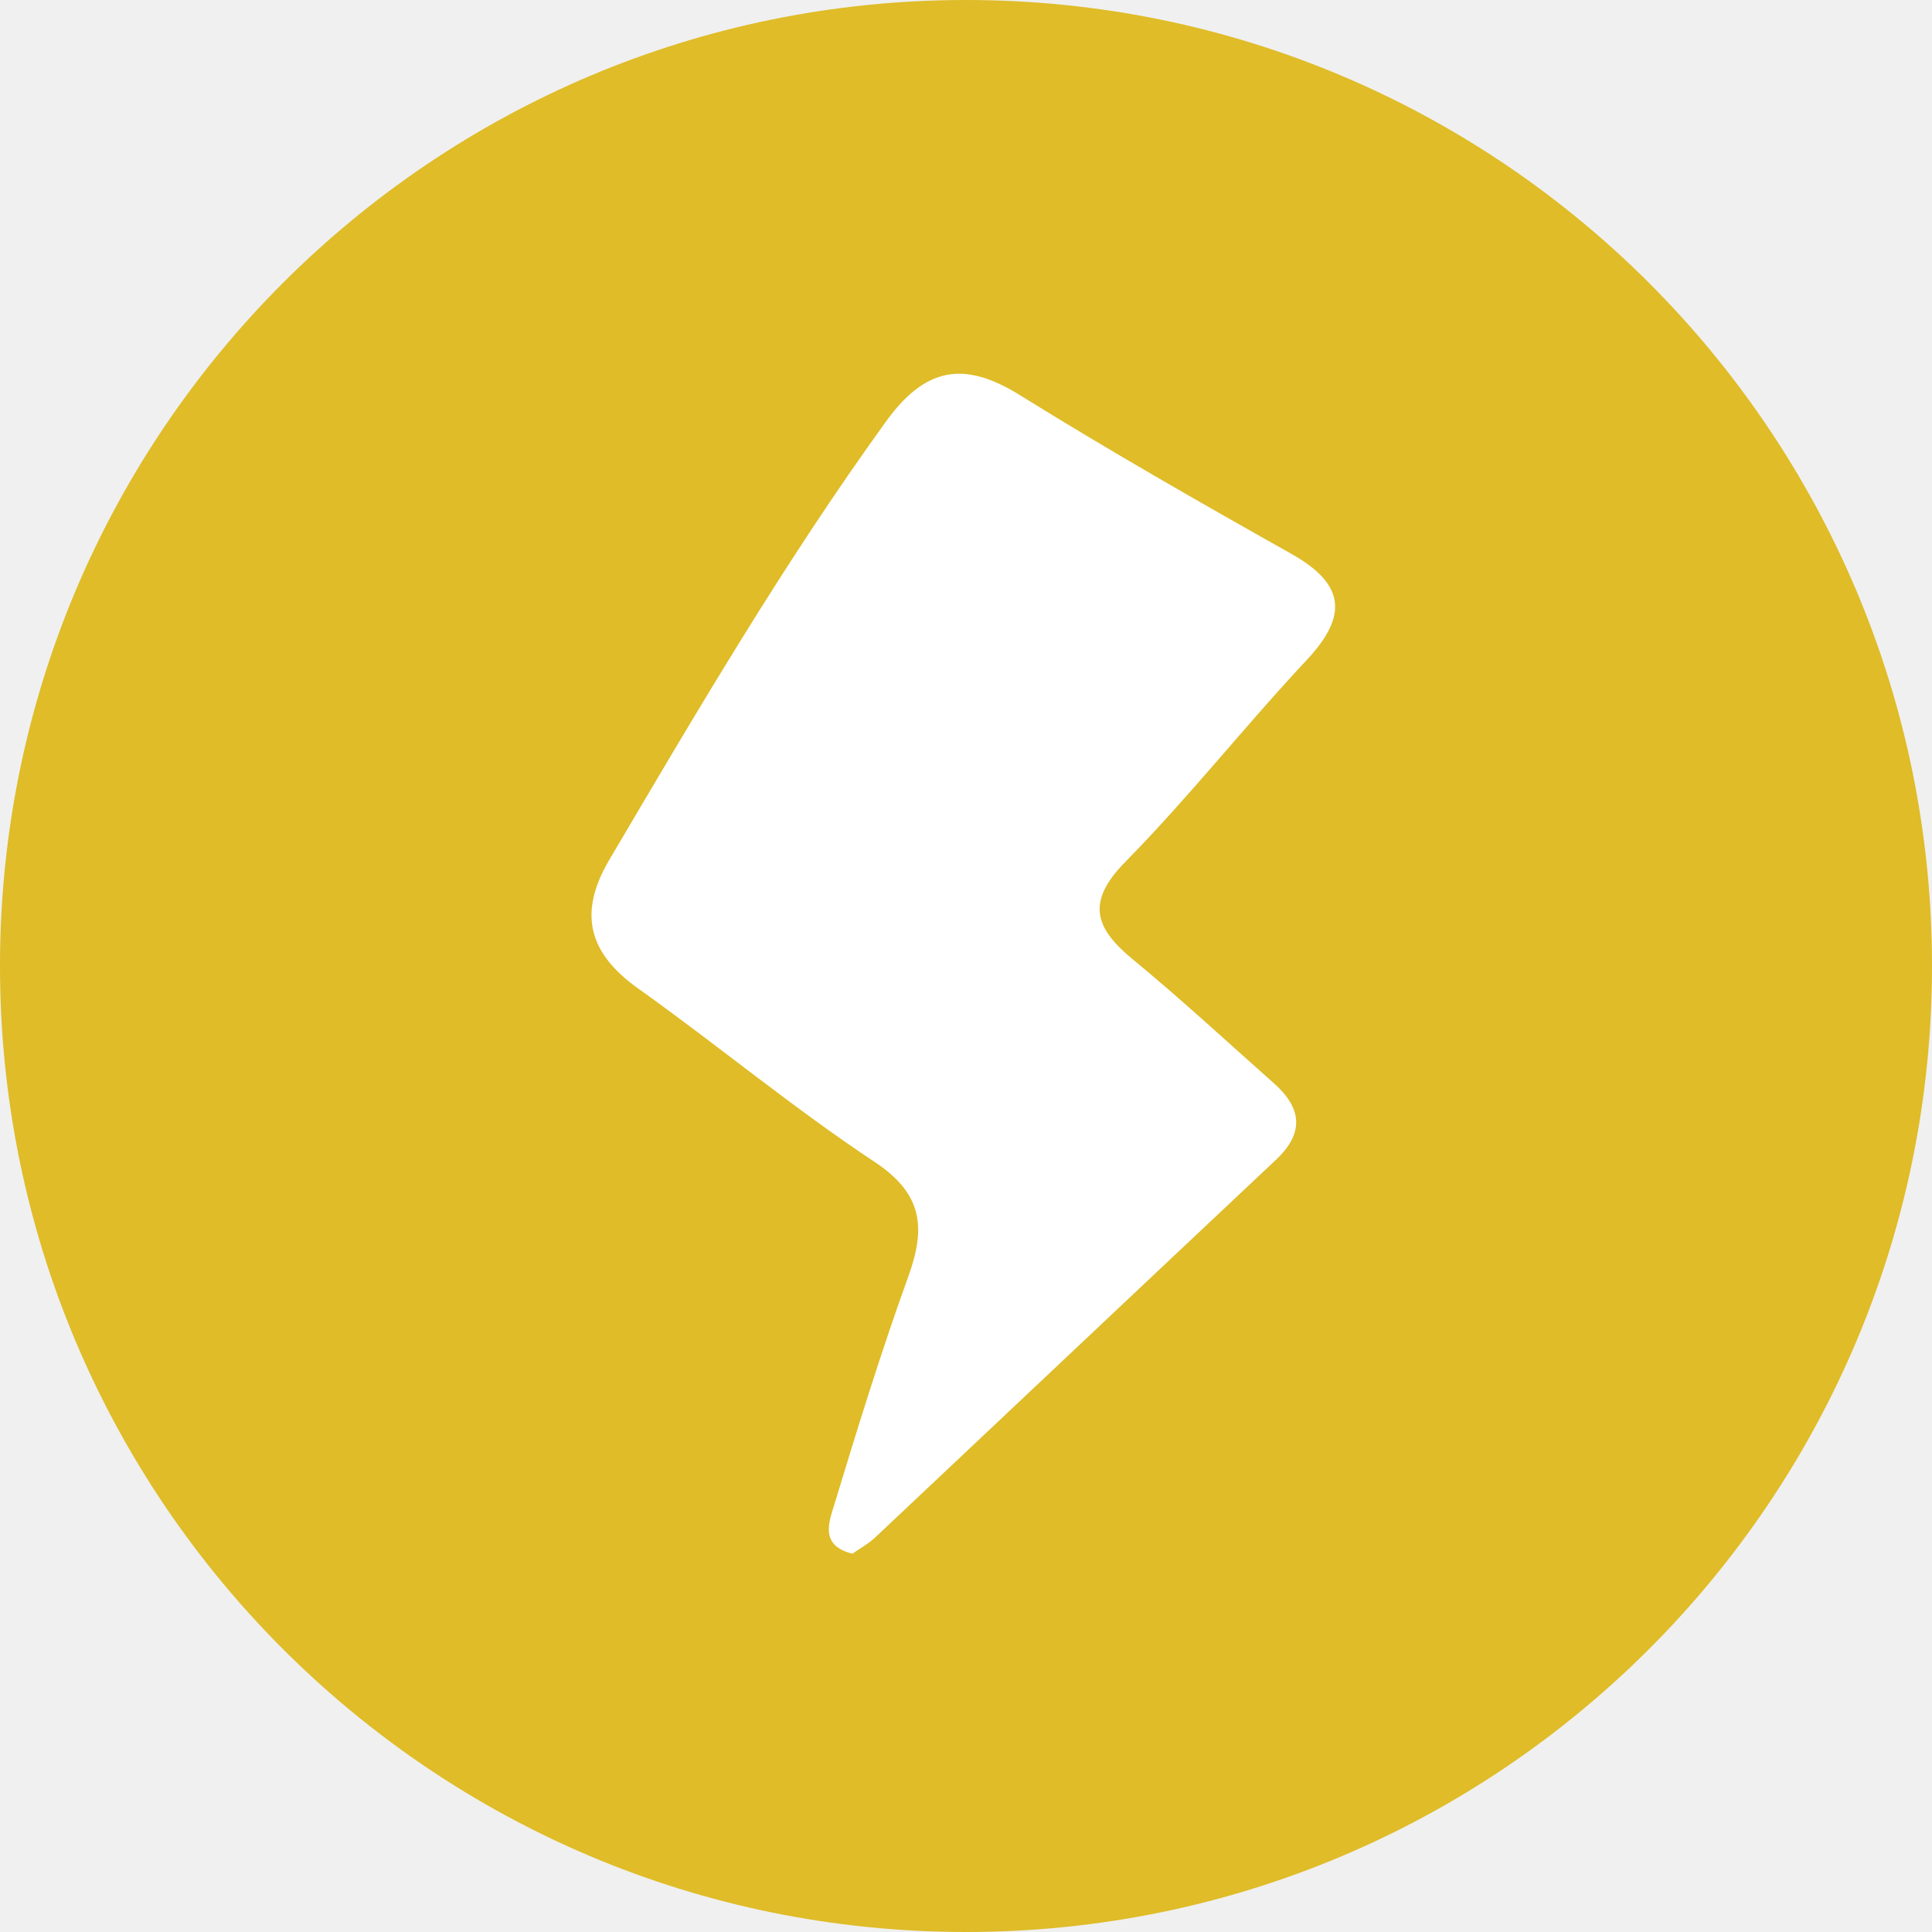
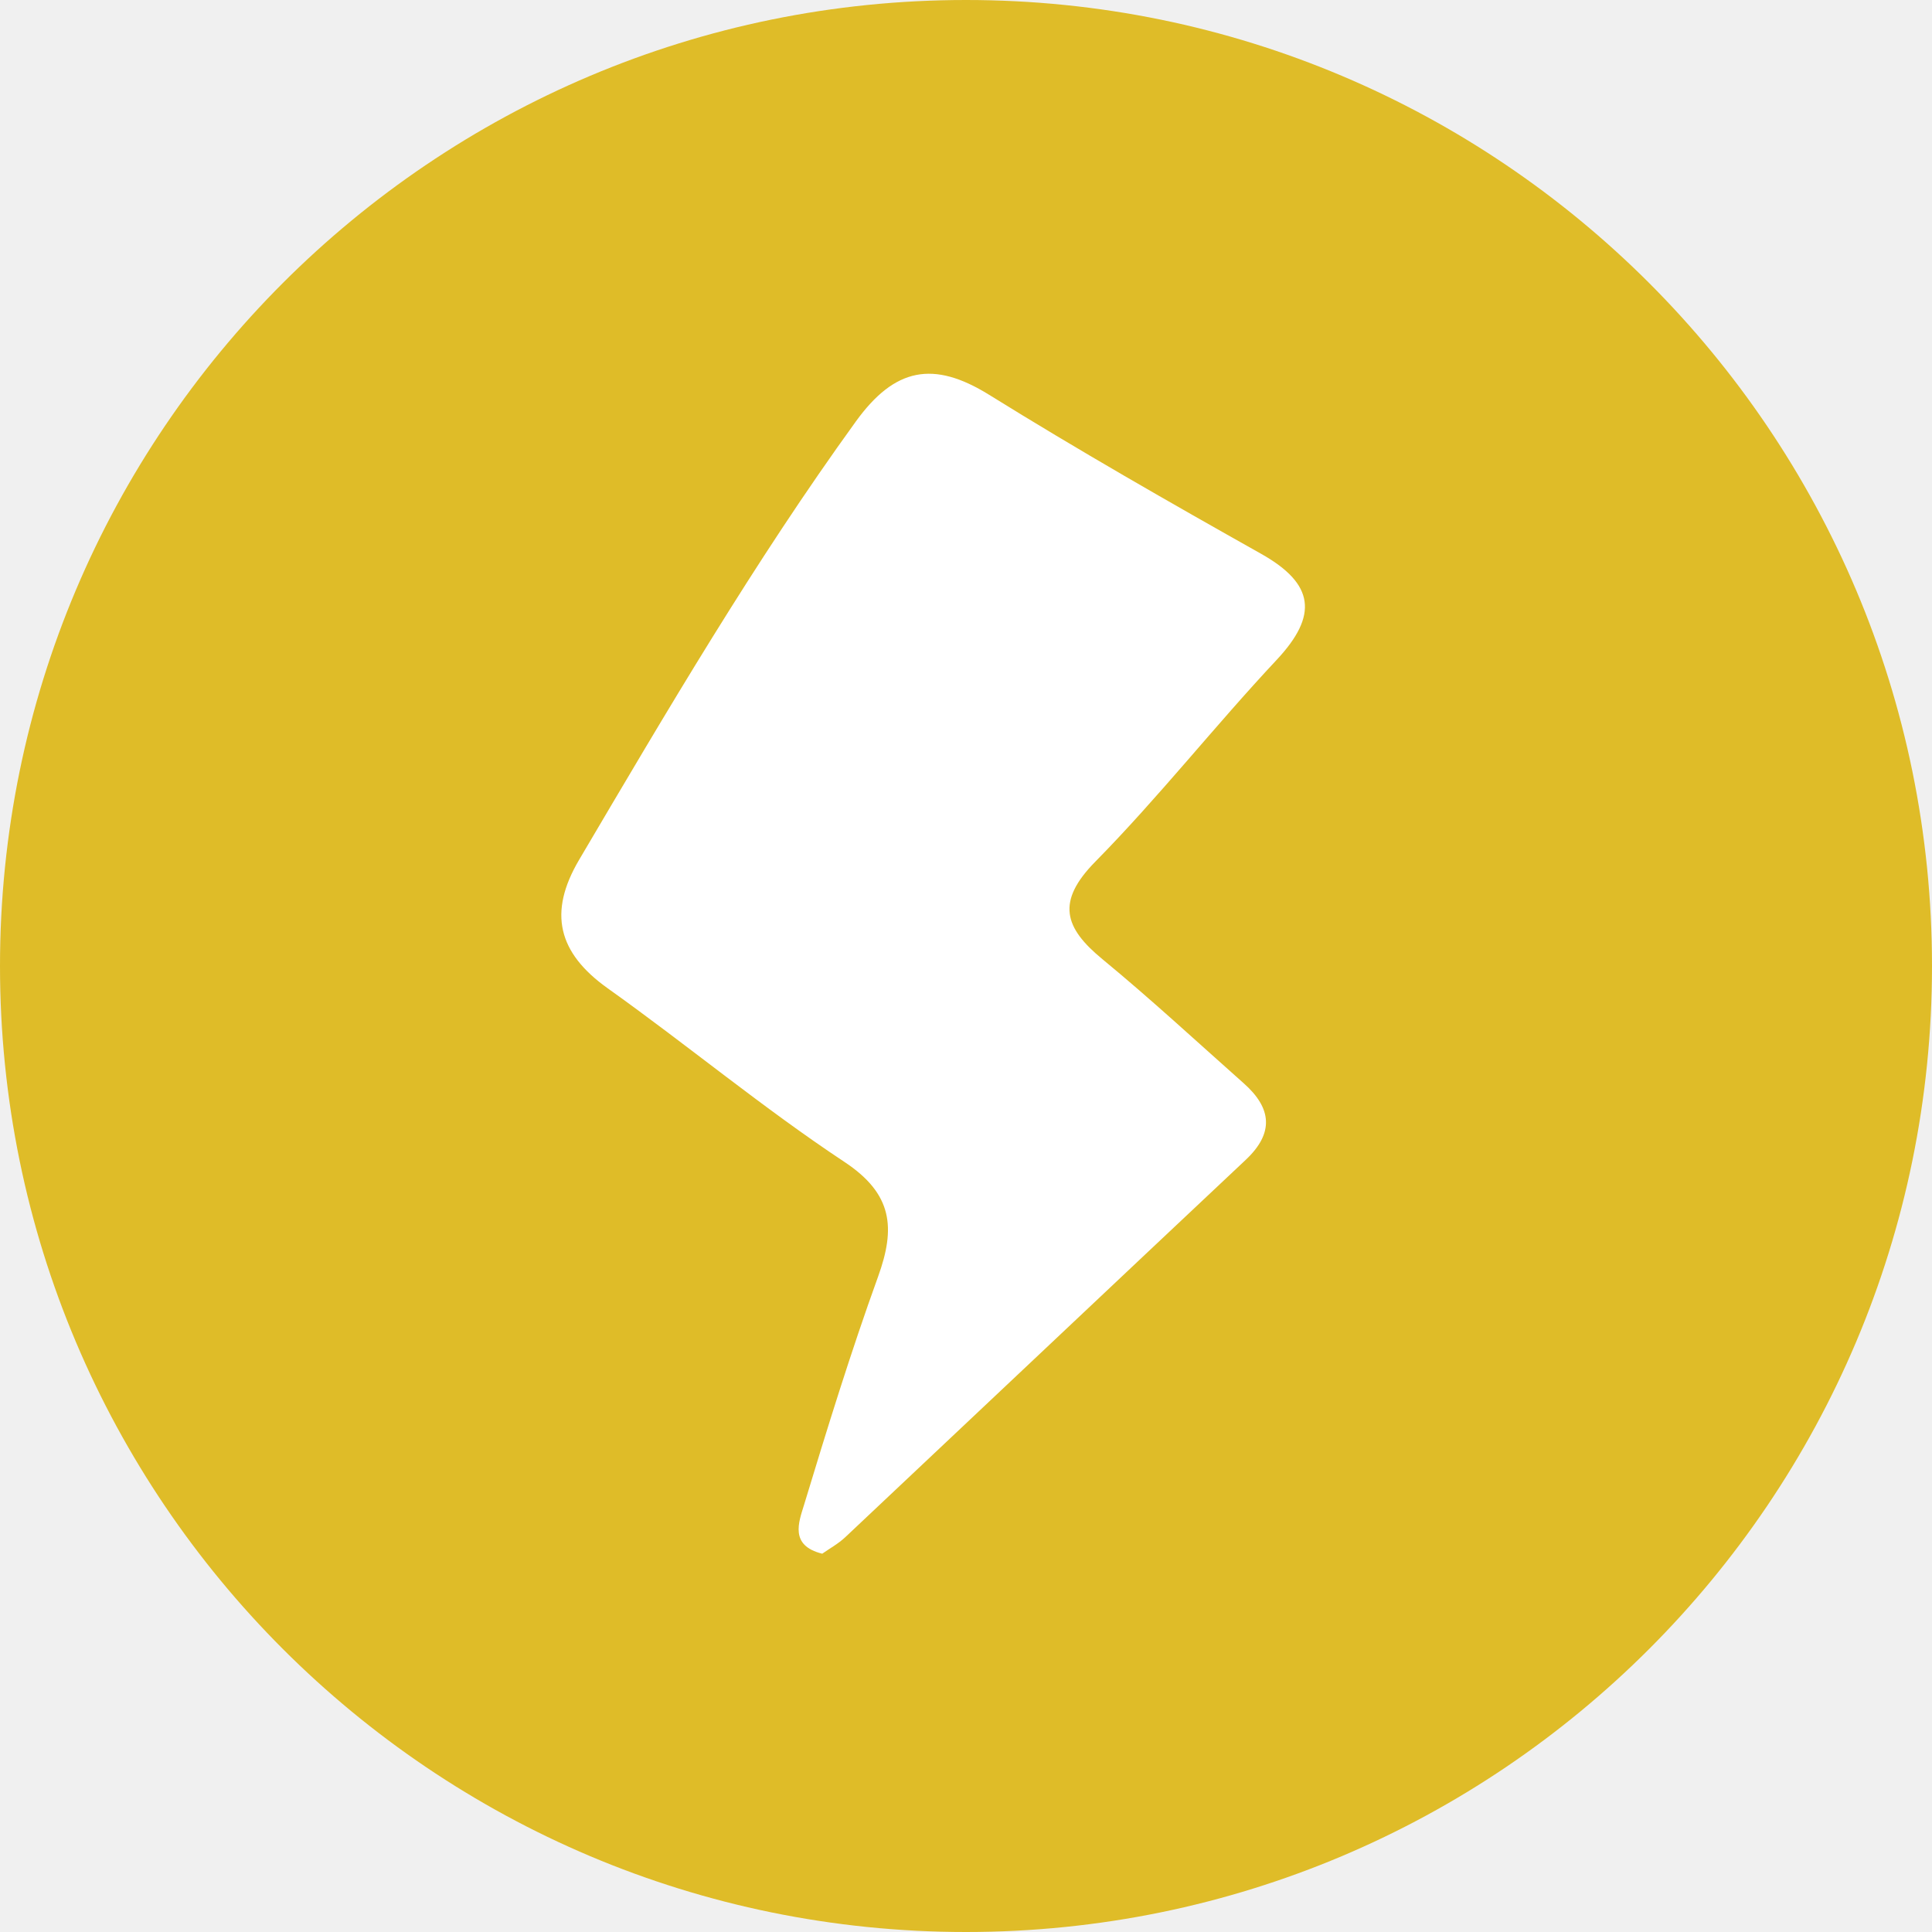
<svg xmlns="http://www.w3.org/2000/svg" id="Layer_1" data-name="Layer 1" viewBox="0 0 256 256">
  <defs>
    <style>
      .cls-1 {
        fill: #fff;
      }

      .cls-2 {
        fill: #dfbc28;
      }
    </style>
  </defs>
  <circle class="cls-2" cx="128" cy="128" r="128" />
-   <path class="cls-1" d="M112.94,205.87c-4.35-1.07-3.09-4.21-2.41-6.43,3.08-10.15,6.21-20.3,9.82-30.28,2.33-6.45,1.96-10.95-4.46-15.2-10.8-7.15-20.8-15.48-31.36-23-6.61-4.71-7.92-10.03-3.8-17.02,11.64-19.74,23.22-39.49,36.68-58.1,5.15-7.12,10.27-8.11,17.65-3.53,11.82,7.34,23.91,14.25,36.04,21.07,7.09,3.99,7.59,8.15,2.06,14.06-8.19,8.74-15.62,18.2-24.02,26.73-5.23,5.31-4.13,8.76,.94,12.93,6.41,5.28,12.52,10.94,18.74,16.46,3.68,3.27,4.04,6.56,.24,10.13-17.7,16.64-35.35,33.33-53.04,49.98-.94,.89-2.12,1.53-3.08,2.21Z" />
+   <g transform="translate(-4 0)">
+     <path class="cls-1" d="M112.94,205.87c-4.35-1.07-3.09-4.21-2.41-6.43,3.08-10.15,6.21-20.3,9.82-30.28,2.33-6.45,1.96-10.95-4.46-15.2-10.8-7.15-20.8-15.48-31.36-23-6.61-4.71-7.92-10.03-3.8-17.02,11.64-19.74,23.22-39.49,36.68-58.1,5.15-7.12,10.27-8.11,17.65-3.53,11.82,7.34,23.91,14.25,36.04,21.07,7.09,3.99,7.59,8.15,2.06,14.06-8.19,8.74-15.62,18.2-24.02,26.73-5.23,5.31-4.13,8.76,.94,12.93,6.41,5.28,12.52,10.94,18.74,16.46,3.68,3.27,4.04,6.56,.24,10.13-17.7,16.64-35.35,33.33-53.04,49.98-.94,.89-2.12,1.53-3.08,2.21Z" />
+   </g>
</svg>
